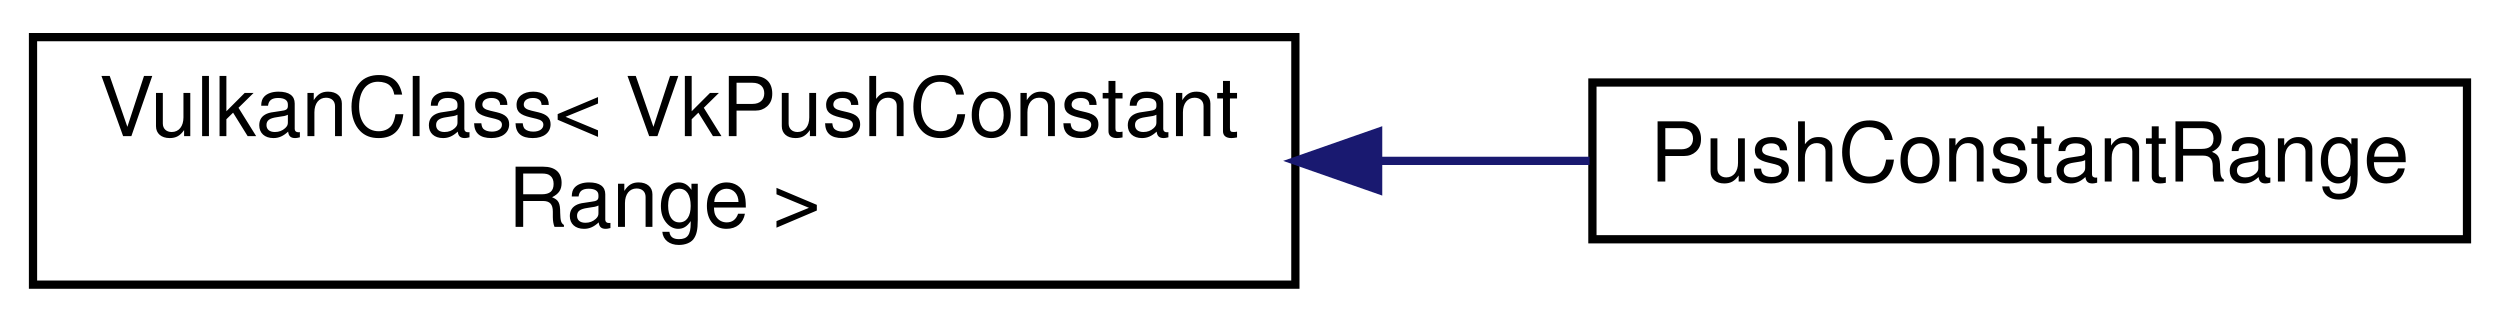
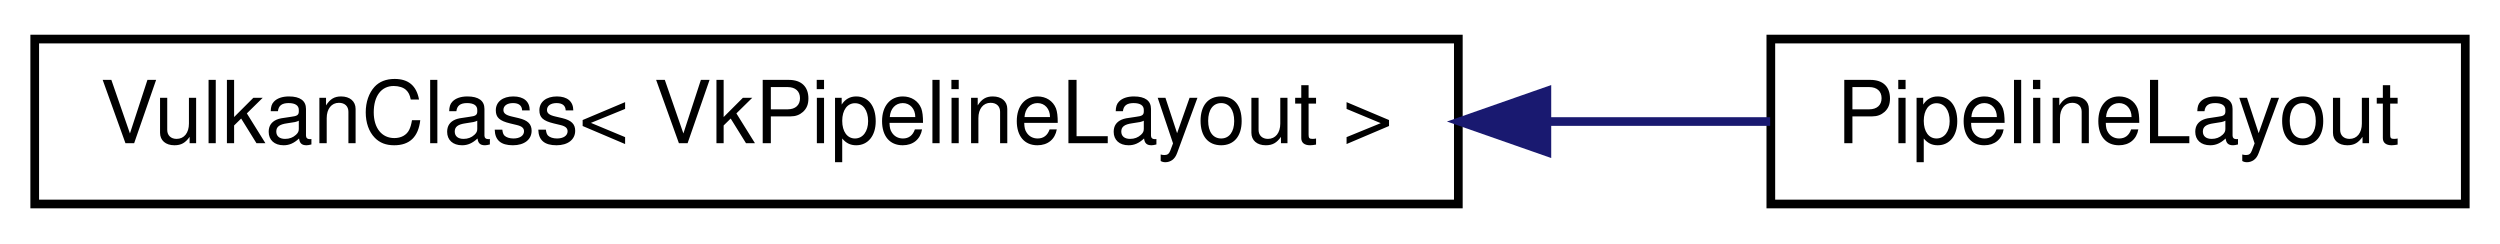
- <svg xmlns="http://www.w3.org/2000/svg" xmlns:xlink="http://www.w3.org/1999/xlink" width="303pt" height="39pt" viewBox="0.00 0.00 303.00 39.00">
-   <g id="graph0" class="graph" transform="scale(1 1) rotate(0) translate(4 35)">
+ <svg xmlns="http://www.w3.org/2000/svg" xmlns:xlink="http://www.w3.org/1999/xlink" width="288pt" height="28pt" viewBox="0.00 0.00 288.00 28.00">
+   <g id="graph0" class="graph" transform="scale(1 1) rotate(0) translate(4 24)">
    <g id="node1" class="node">
      <g id="a_node1">
        <a xlink:href="class_vulkan_class.html" target="_top" xlink:title=" ">
-           <polygon fill="none" stroke="black" points="0,-0.5 0,-30.5 153,-30.5 153,-0.5 0,-0.5" />
-           <text text-anchor="start" x="8" y="-18.5" font-family="Helvetica,sans-Serif" font-size="10.00">VulkanClass&lt; VkPushConstant</text>
-           <text text-anchor="middle" x="76.5" y="-7.5" font-family="Helvetica,sans-Serif" font-size="10.00">Range &gt;</text>
+           <polygon fill="none" stroke="black" points="0,-0.5 0,-19.5 164,-19.5 164,-0.5 0,-0.5" />
+           <text text-anchor="middle" x="82" y="-7.5" font-family="Helvetica,sans-Serif" font-size="10.00">VulkanClass&lt; VkPipelineLayout &gt;</text>
        </a>
      </g>
    </g>
    <g id="node2" class="node">
      <g id="a_node2">
-         <a xlink:href="class_push_constant_range.html" target="_top" xlink:title=" ">
-           <polygon fill="none" stroke="black" points="189,-6 189,-25 295,-25 295,-6 189,-6" />
-           <text text-anchor="middle" x="242" y="-13" font-family="Helvetica,sans-Serif" font-size="10.00">PushConstantRange</text>
+         <a xlink:href="class_pipeline_layout.html" target="_top" xlink:title=" ">
+           <polygon fill="none" stroke="black" points="200,-0.5 200,-19.5 280,-19.5 280,-0.5 200,-0.5" />
+           <text text-anchor="middle" x="240" y="-7.5" font-family="Helvetica,sans-Serif" font-size="10.00">PipelineLayout</text>
        </a>
      </g>
    </g>
    <g id="edge1" class="edge">
-       <path fill="none" stroke="midnightblue" d="M163.21,-15.5C171.89,-15.5 180.5,-15.5 188.66,-15.5" />
-       <polygon fill="midnightblue" stroke="midnightblue" points="163.03,-12 153.03,-15.5 163.03,-19 163.03,-12" />
+       <path fill="none" stroke="midnightblue" d="M174.35,-10C183.28,-10 191.96,-10 199.92,-10" />
+       <polygon fill="midnightblue" stroke="midnightblue" points="174.2,-6.5 164.2,-10 174.2,-13.5 174.2,-6.5" />
    </g>
  </g>
</svg>
